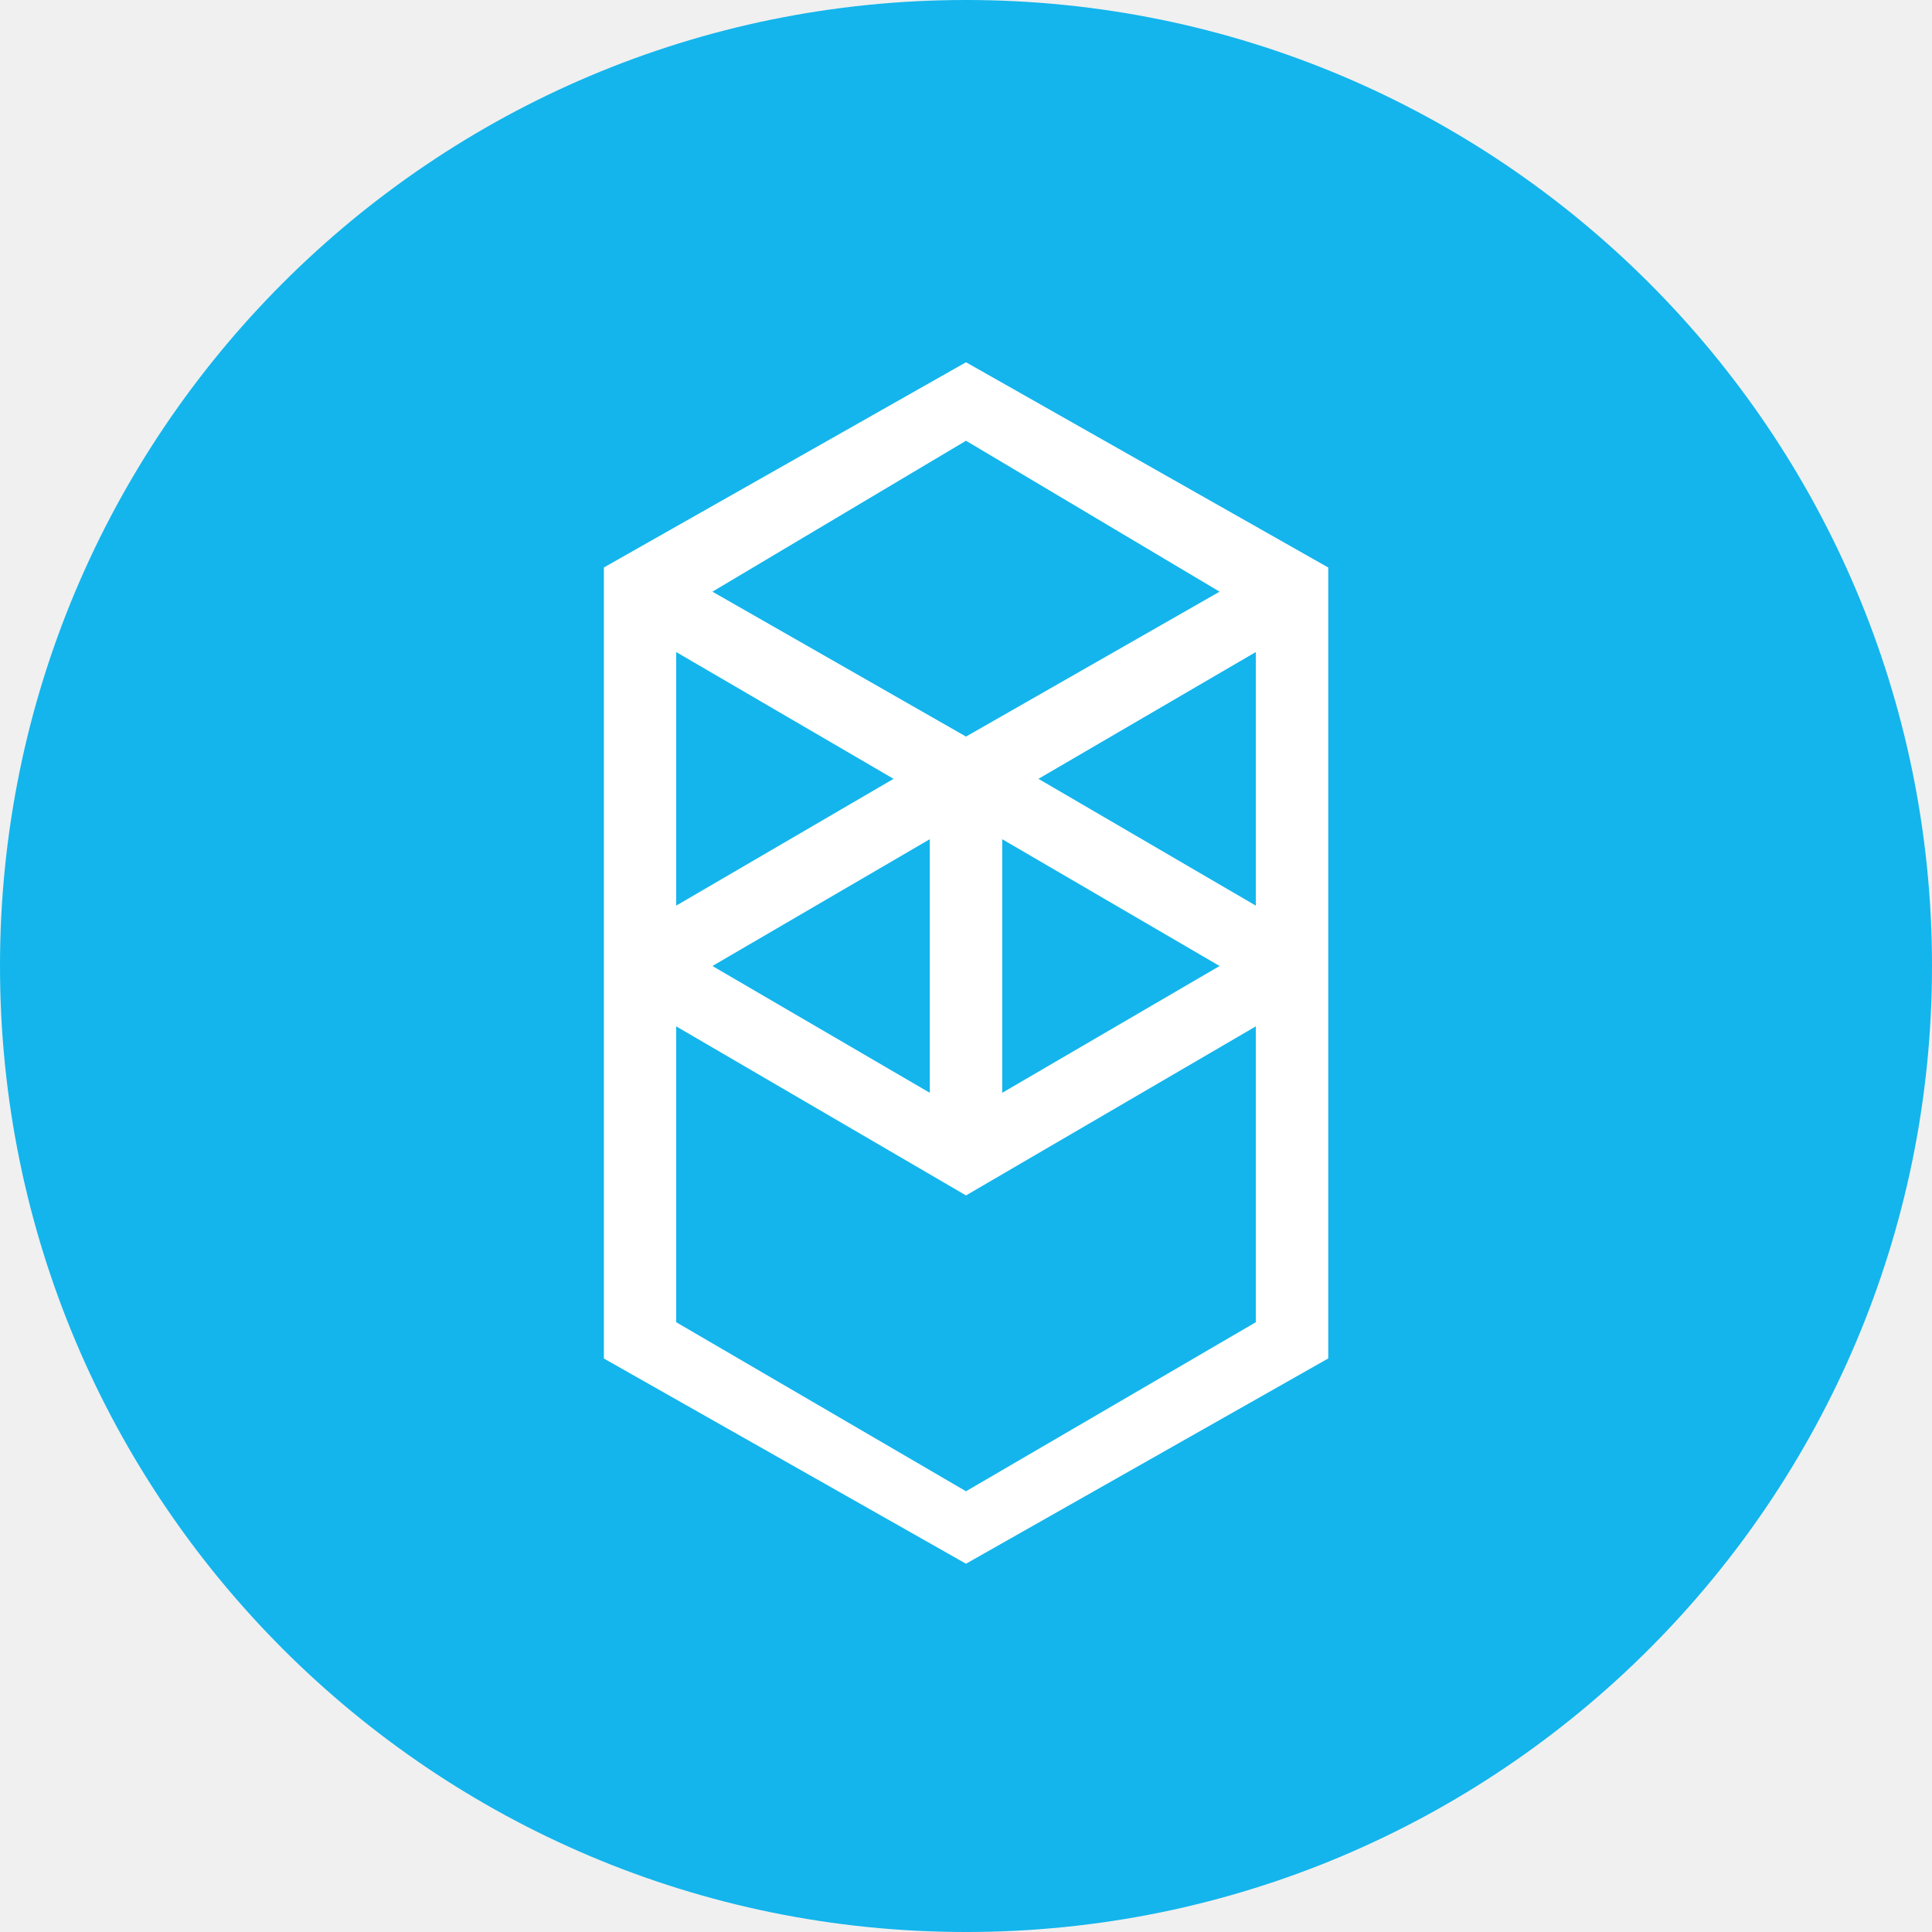
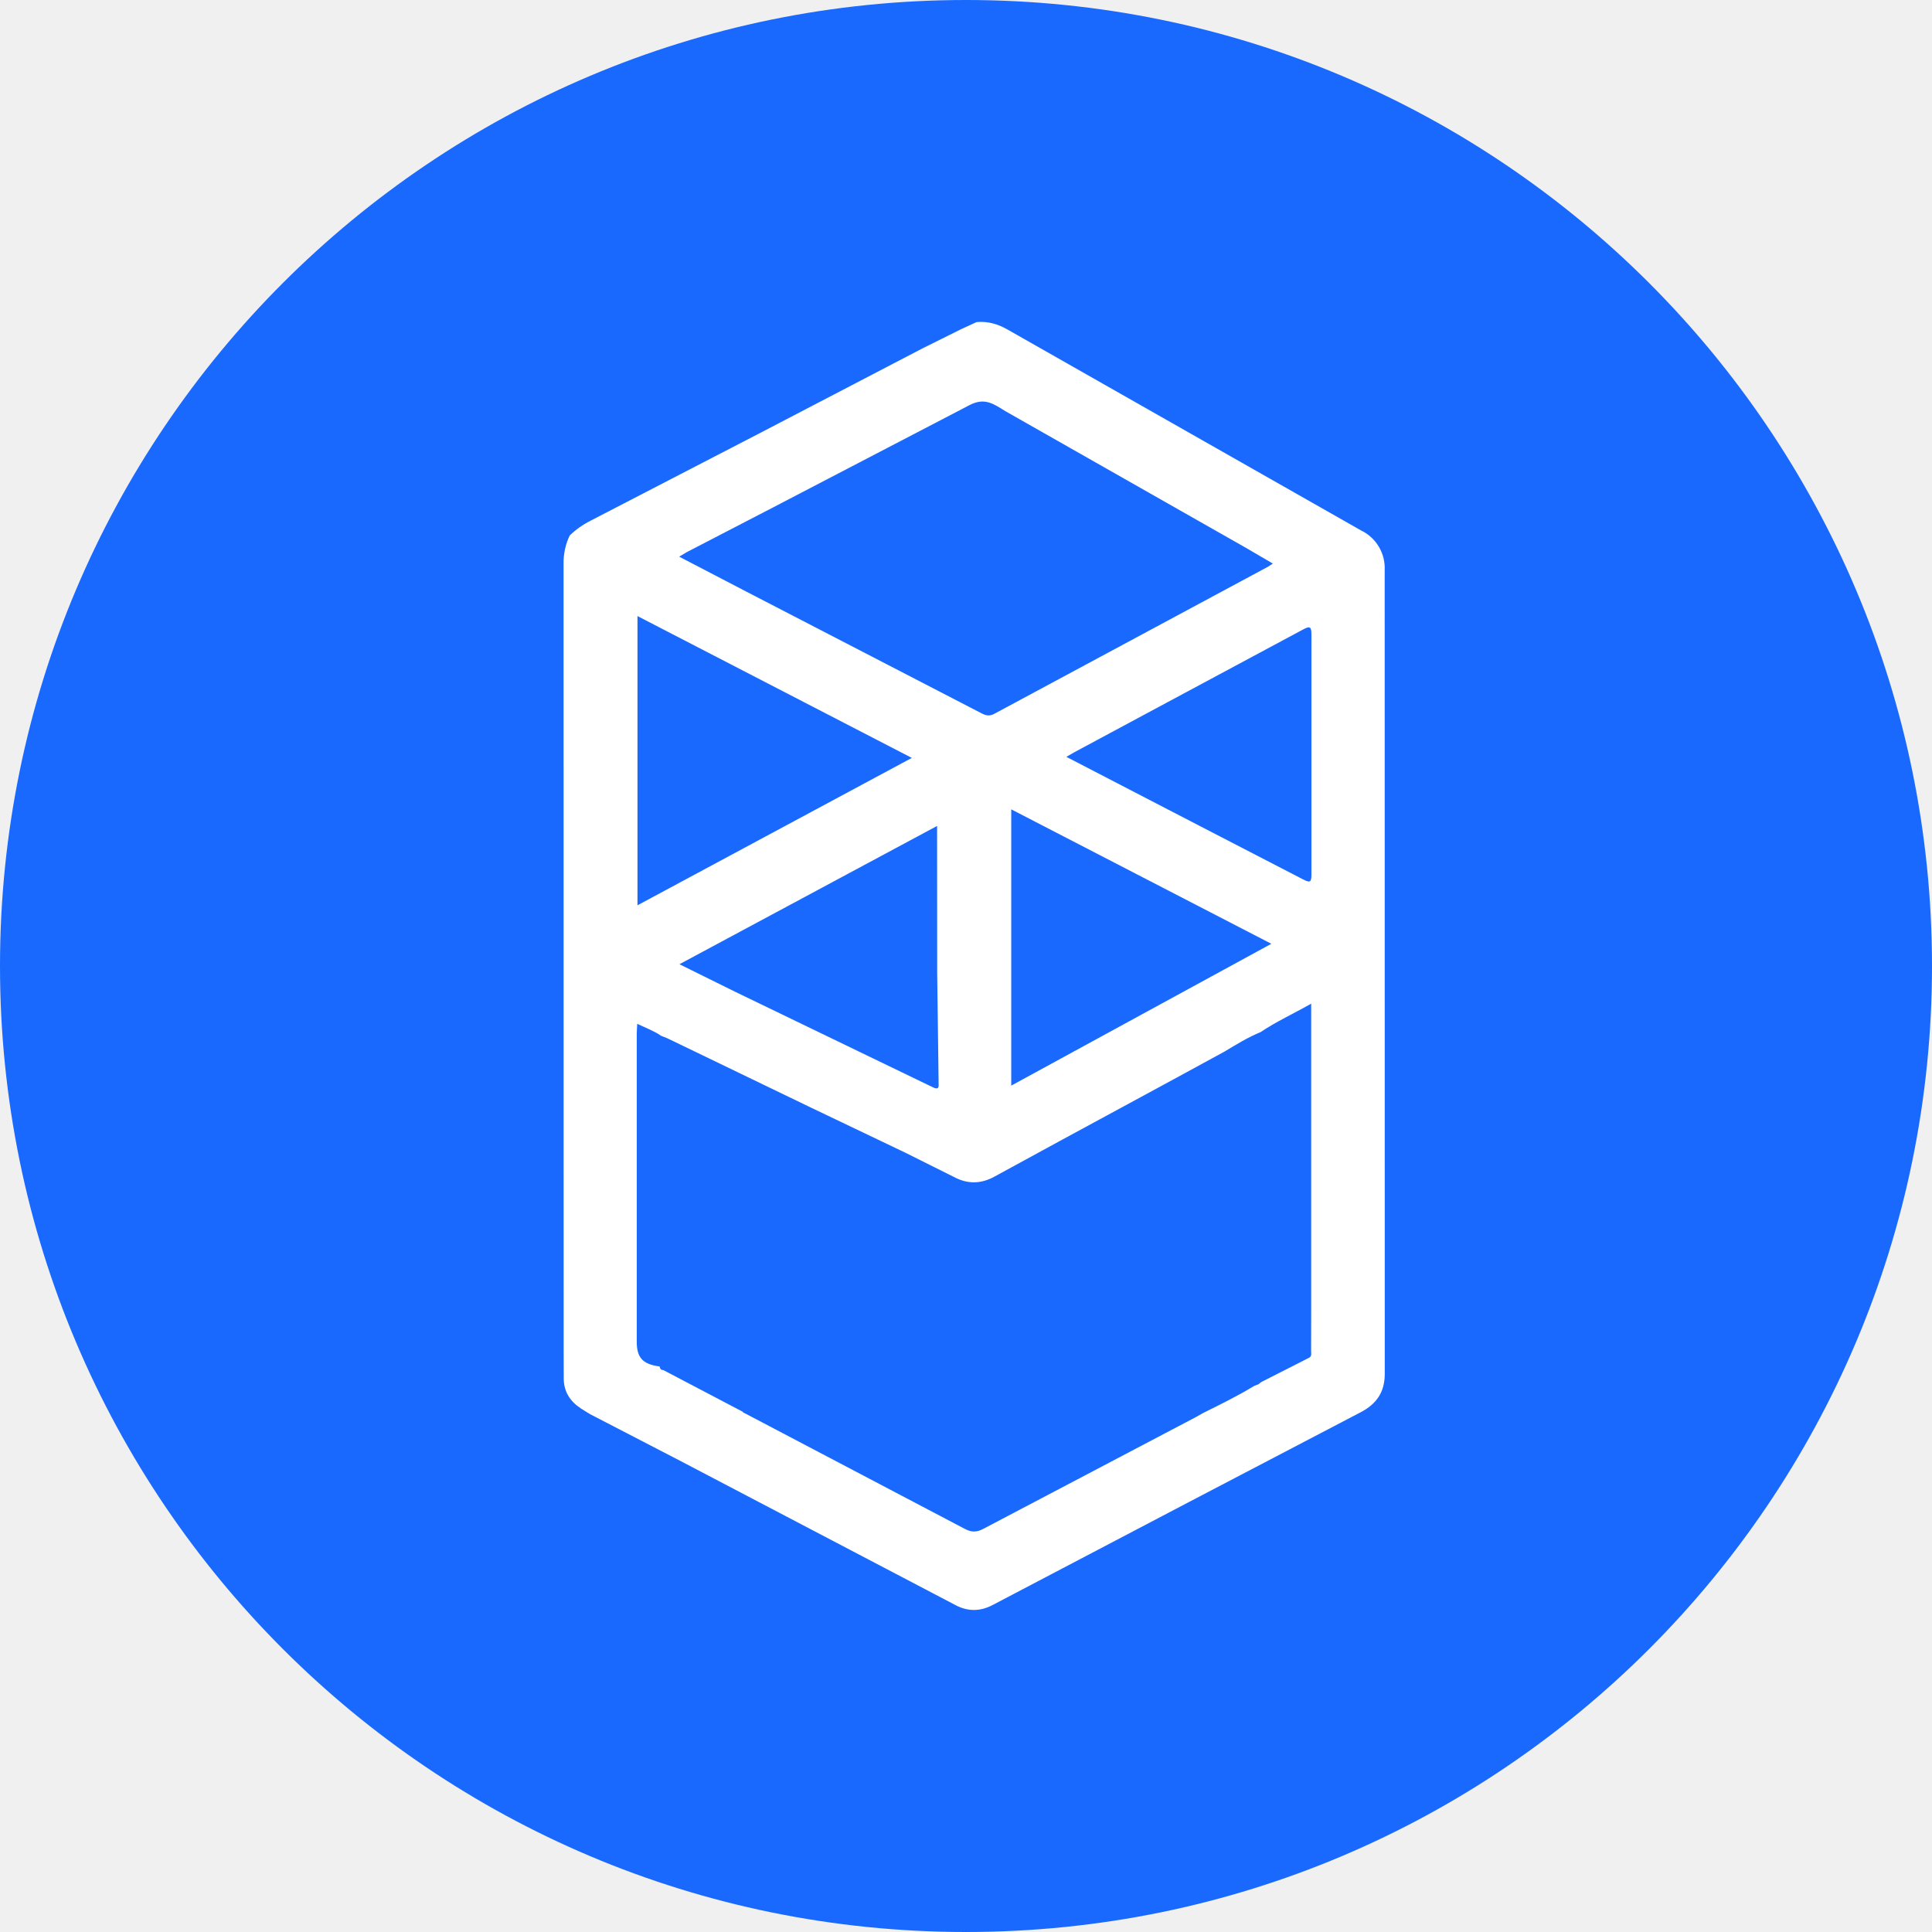
- <svg xmlns="http://www.w3.org/2000/svg" viewBox="0 0 32 32">
+ <svg xmlns="http://www.w3.org/2000/svg" width="24" height="24" fill="none">
+   <rect width="24" height="24" rx="12" fill="#1969ff" />
+   <g clip-path="url(#A)">
+     <path d="M7.322 17.563l1.122.581 3.429 1.797c.153.08.306.077.458-.003l2.436-1.278 2.133-1.115c.201-.104.302-.253.302-.478l-.001-9.983a.52.52 0 0 0-.294-.495l-4.394-2.497c-.121-.069-.244-.103-.382-.091l-.189.087-.481.239-2.004 1.044-1.231.637-.889.46a1.07 1.07 0 0 0-.26.184.78.78 0 0 0-.076.346l.001 9.751.001.38c.002.162.081.282.217.37l.103.064h0zm8.31-.368l-.002.006-.006-.002-.043.017c-.203.123-.417.229-.63.334l-.096.054-2.64 1.388c-.087.046-.15.043-.234-.002l-2.738-1.439-.01-.001-.003-.009-.006-.005-.985-.517c-.031.001-.04-.019-.045-.044-.211-.029-.284-.109-.284-.308v-3.828c0-.037.004-.075.006-.121.109.052.21.089.298.15l.072.028 1.788.863 1.17.559.603.301c.17.092.338.091.509-.004l.807-.44 1.45-.786.602-.328c.144-.087.287-.175.443-.239.195-.131.409-.229.63-.354v.146 3.651l-.001.521c0 .03.012.063-.03.083l-.592.301h.001l-.022.018-.011.006zM8.437 6.915l.096-.057 1.073-.556 2.429-1.265c.167-.09.271-.042.397.035l.056.035 2.987 1.697.337.197-.062.04-3.398 1.826c-.057.031-.101.024-.155-.004L9.261 7.344l-.824-.429h0zm-.518 4.331V7.653l3.408 1.762-3.408 1.831zm7.874.478l-3.231 1.762v-3.432l3.231 1.67zm-4.152-1.465v.131l.001 1.683.018 1.397c.005.058-.025.059-.068.038l-.21-.101-2.25-1.087-.692-.342 3.201-1.718h0zm1.605-.857l.101-.058 1.039-.558 1.797-.964c.086-.047.108-.042.108.059v2.985c0 .092-.016.104-.102.059l-1.29-.667-1.652-.856h0z" fill="#fff" />
+   </g>
  <defs>
-     <style>
-       .cls-1 {
-         fill: #fff;
-         fill-rule: evenodd;
-       }
-     </style>
-     <mask id="mask" x="10" y="6" width="93.1" height="20" maskUnits="userSpaceOnUse">
-       <path class="cls-1" d="M10 6h93.1v20H10z" id="a" />
-     </mask>
+     <clipPath id="A">
+       <path fill="#fff" transform="translate(7 4)" d="M0 0h10.202v16H0z" />
+     </clipPath>
  </defs>
-   <g id="Layer_2" data-name="Layer 2">
-     <g id="Layer_1-2" data-name="Layer 1">
-       <circle cx="16" cy="16" r="16" style="fill: #13b5ec" />
-       <path class="cls-1" d="m17.2 12.9 3.6-2.1V15zm3.6 9L16 24.7l-4.8-2.8V17l4.8 2.8 4.8-2.8zm-9.6-11.1 3.6 2.1-3.6 2.1zm5.4 3.1 3.6 2.1-3.6 2.1zm-1.2 4.2L11.8 16l3.6-2.1zm4.8-8.3L16 12.2l-4.2-2.4L16 7.3zM10 9.4v13.1l6 3.4 6-3.4V9.4L16 6z" style="mask: url(#mask)" />
-     </g>
-   </g>
</svg>
